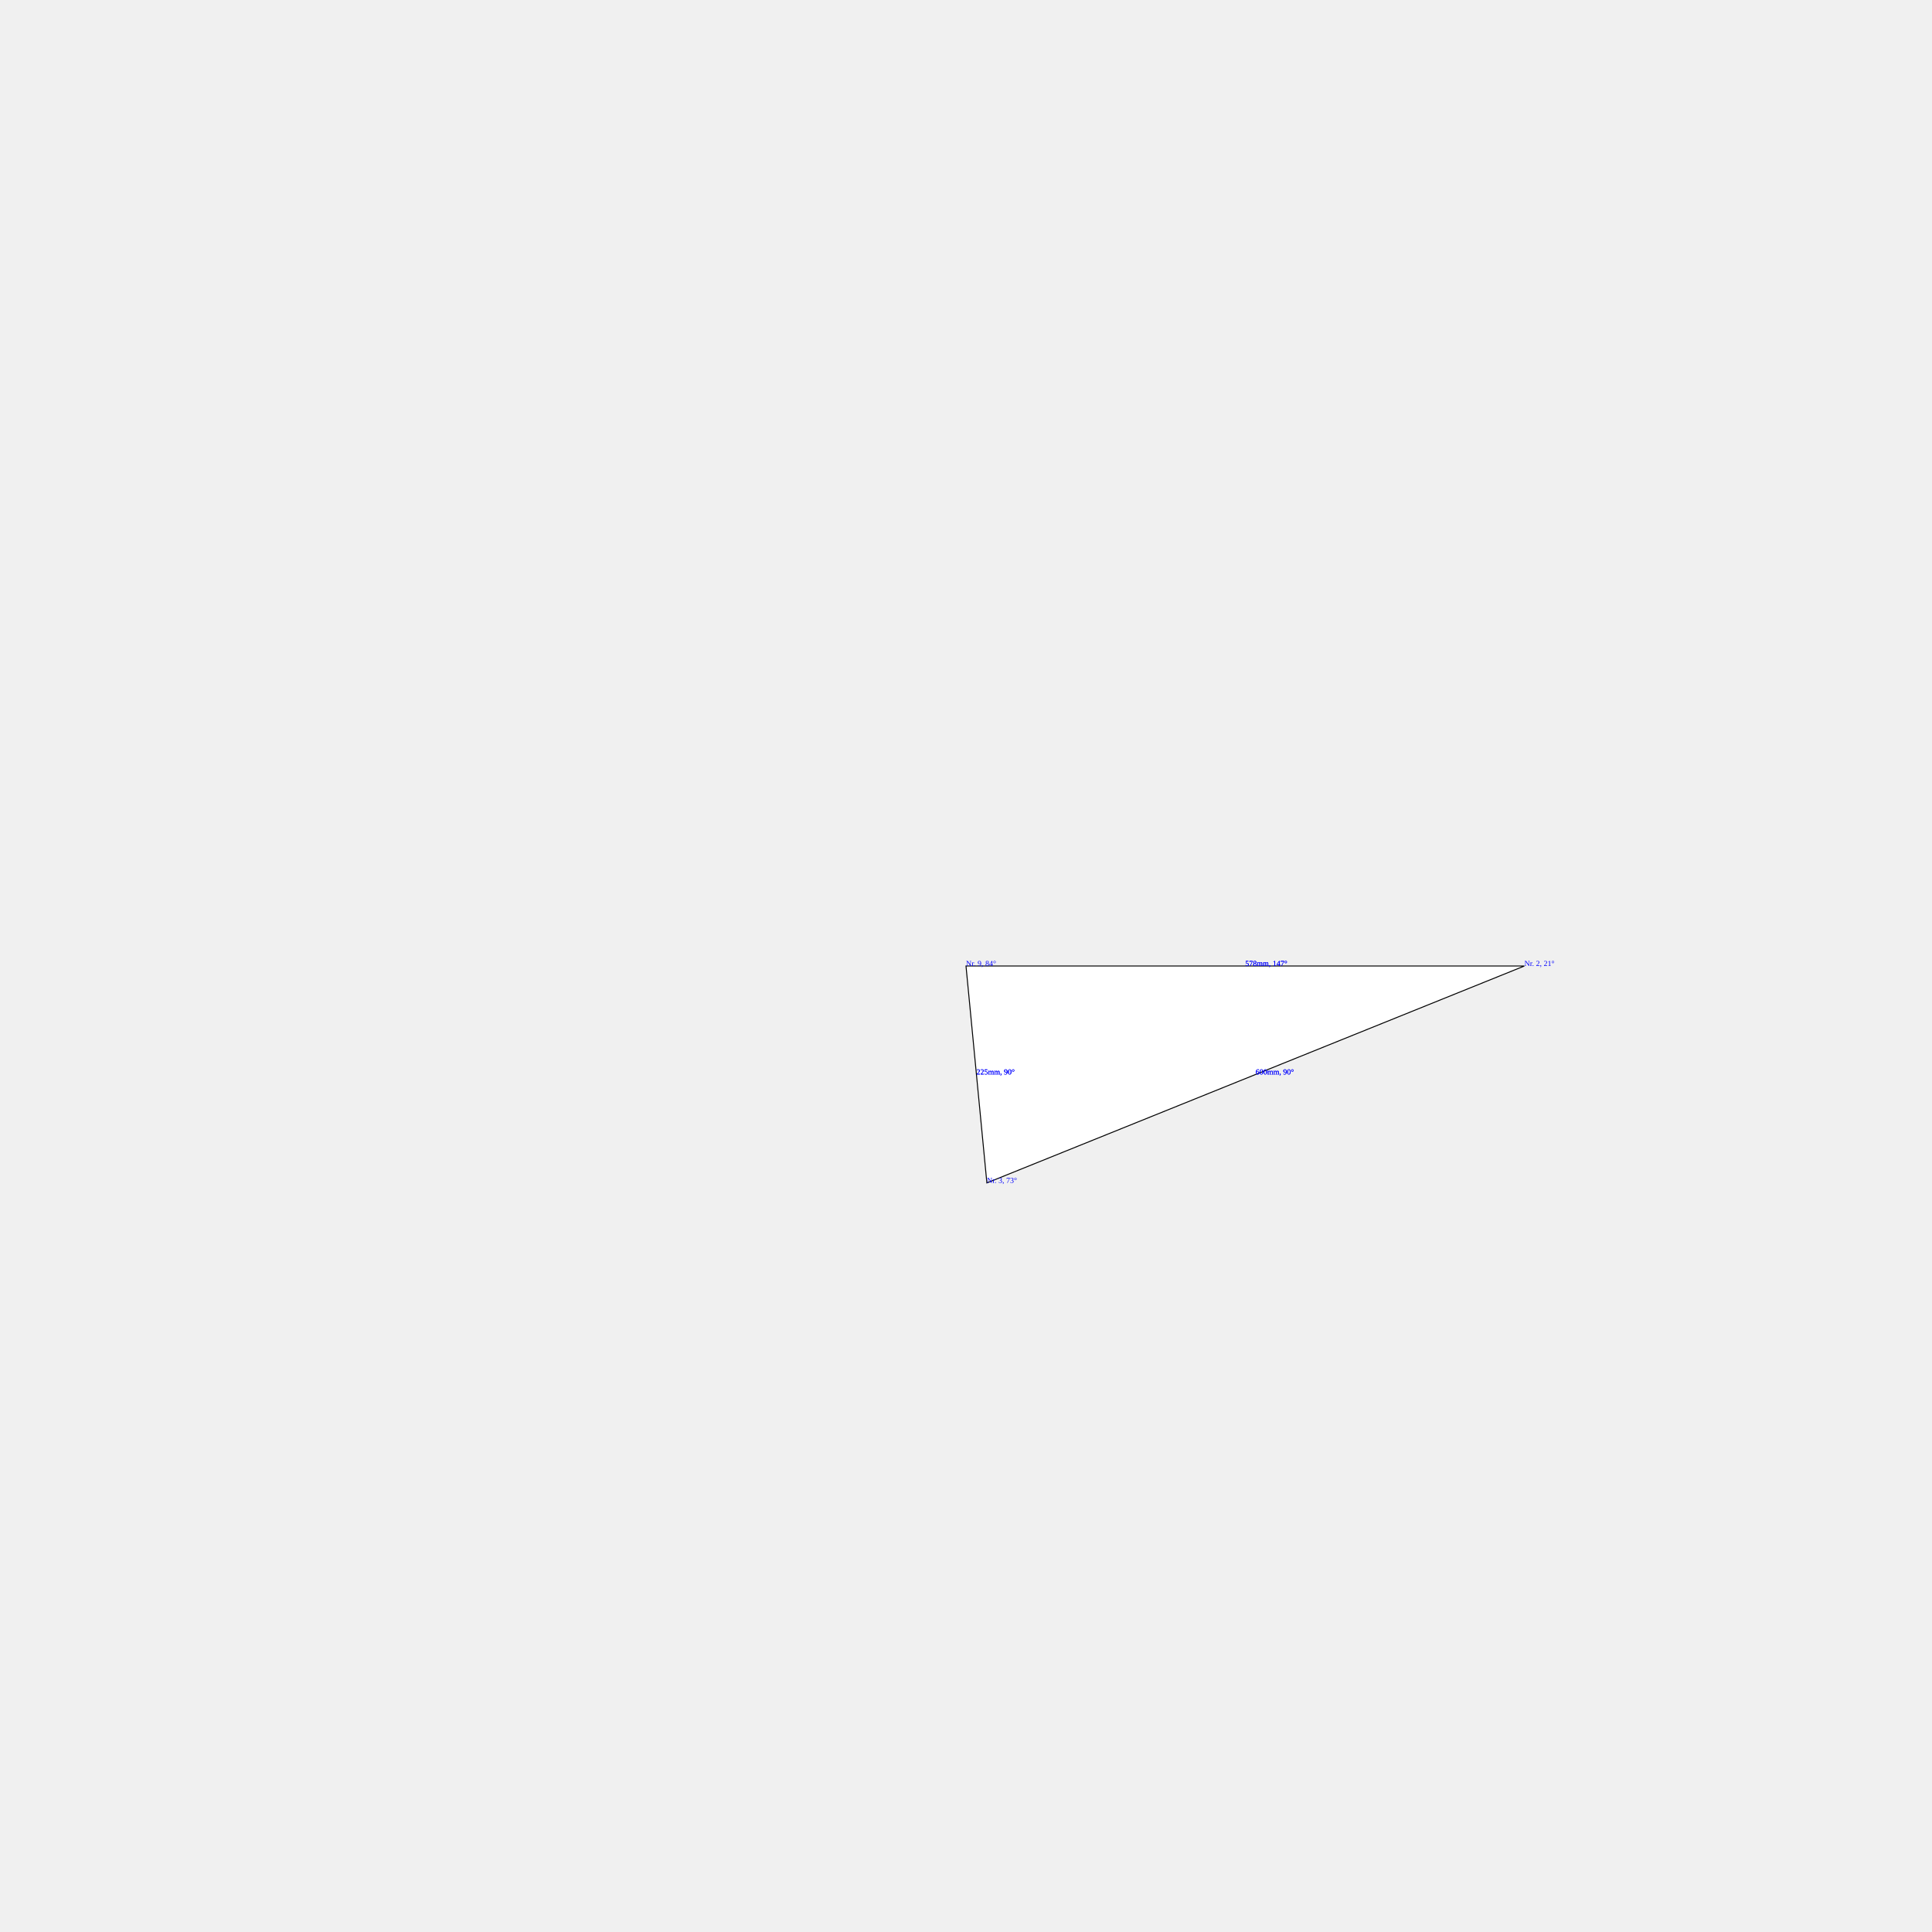
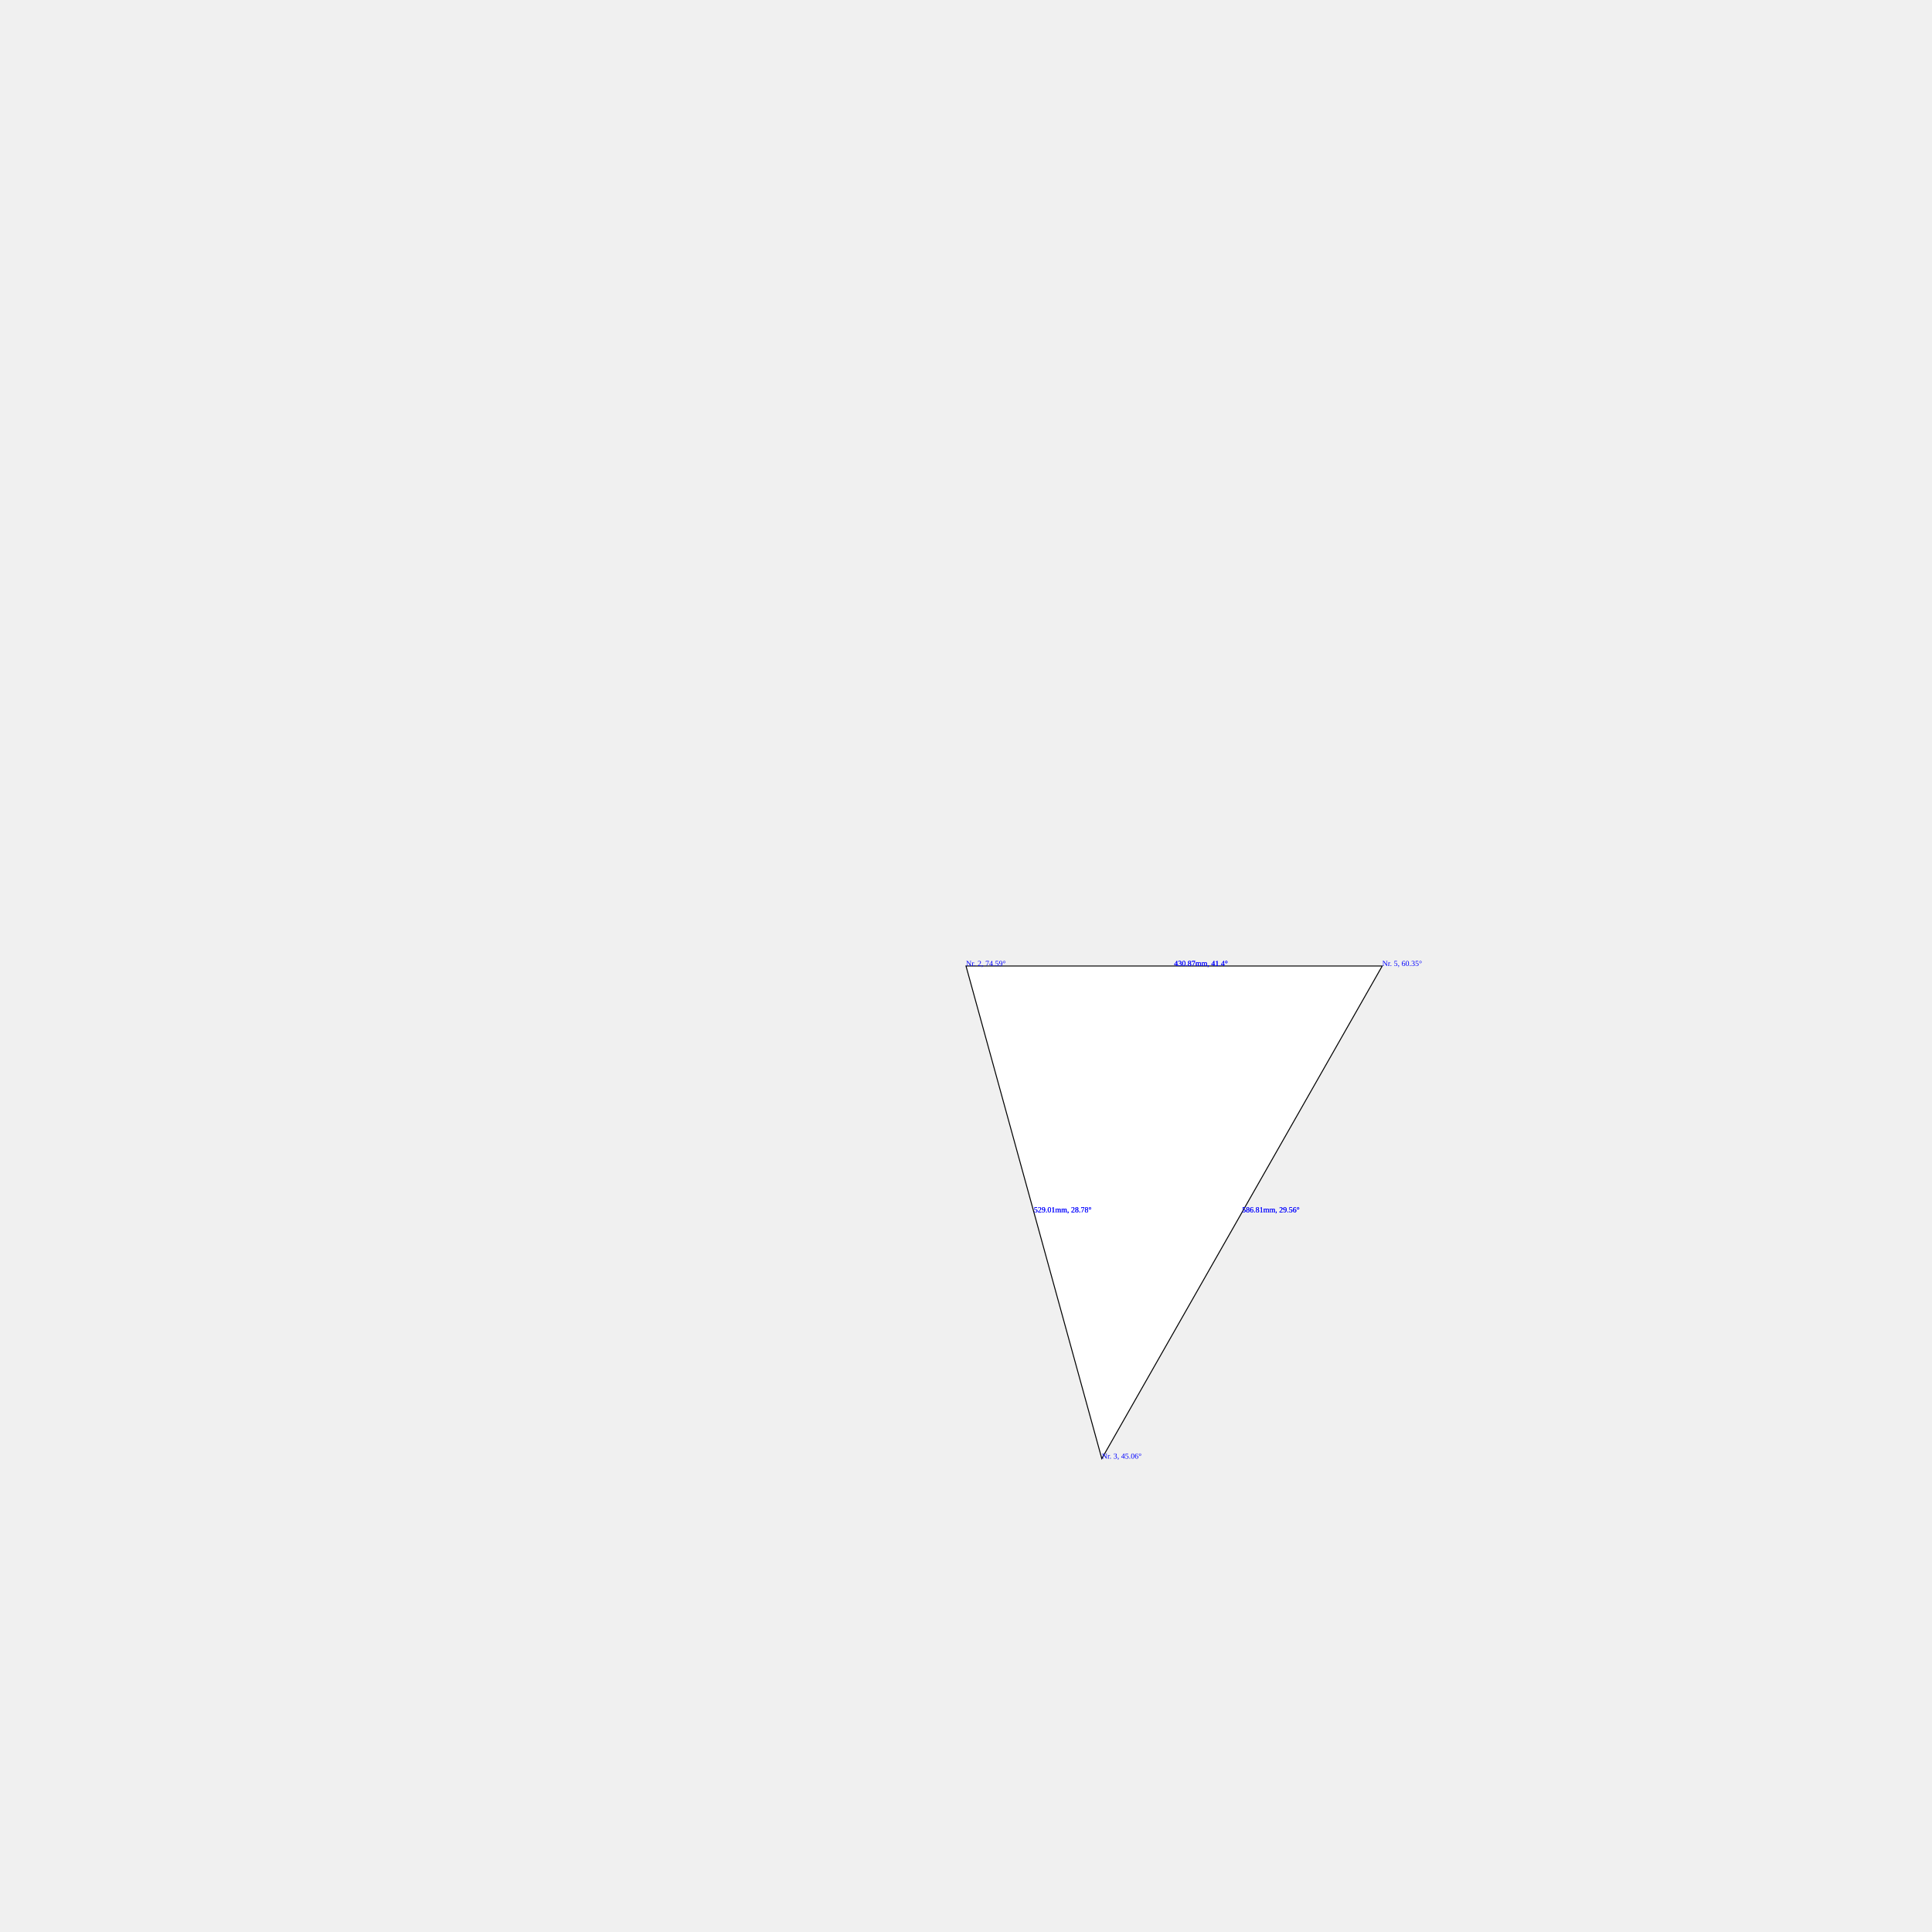
<svg xmlns="http://www.w3.org/2000/svg" width="2000" height="2000" viewBox="-1000.0 -1000.0 2000 2000">
  <defs>
</defs>
-   <path d="M0,0 L578.014,0 L21.611,224.536 Z" stroke="black" fill="#ffffff" />
-   <text x="0" y="0" font-size="8" fill="blue">Nr. 9, 84°</text>
-   <text x="289.007" y="0.0" font-size="8" fill="blue">578mm, 147°</text>
-   <text x="10.806" y="112.268" font-size="8" fill="blue">225mm, 90°</text>
-   <text x="578.014" y="0" font-size="8" fill="blue">Nr. 2, 21°</text>
-   <text x="289.007" y="0.0" font-size="8" fill="blue">578mm, 147°</text>
-   <text x="299.813" y="112.268" font-size="8" fill="blue">600mm, 90°</text>
-   <text x="21.611" y="224.536" font-size="8" fill="blue">Nr. 3, 73°</text>
-   <text x="10.806" y="112.268" font-size="8" fill="blue">225mm, 90°</text>
-   <text x="299.813" y="112.268" font-size="8" fill="blue">600mm, 90°</text>
+   <path d="M0,0 L430.87,0 L140.583,509.985 Z" stroke="black" fill="#ffffff" />
+   <text x="0" y="0" font-size="8" fill="blue">Nr. 2, 74.59°</text>
+   <text x="215.435" y="0.0" font-size="8" fill="blue">430.87mm, 41.4°</text>
+   <text x="70.292" y="254.992" font-size="8" fill="blue">529.01mm, 28.78°</text>
+   <text x="430.87" y="0" font-size="8" fill="blue">Nr. 5, 60.35°</text>
+   <text x="215.435" y="0.0" font-size="8" fill="blue">430.87mm, 41.4°</text>
+   <text x="285.727" y="254.992" font-size="8" fill="blue">586.81mm, 29.56°</text>
+   <text x="140.583" y="509.985" font-size="8" fill="blue">Nr. 3, 45.06°</text>
+   <text x="70.292" y="254.992" font-size="8" fill="blue">529.01mm, 28.78°</text>
+   <text x="285.727" y="254.992" font-size="8" fill="blue">586.81mm, 29.56°</text>
</svg>
